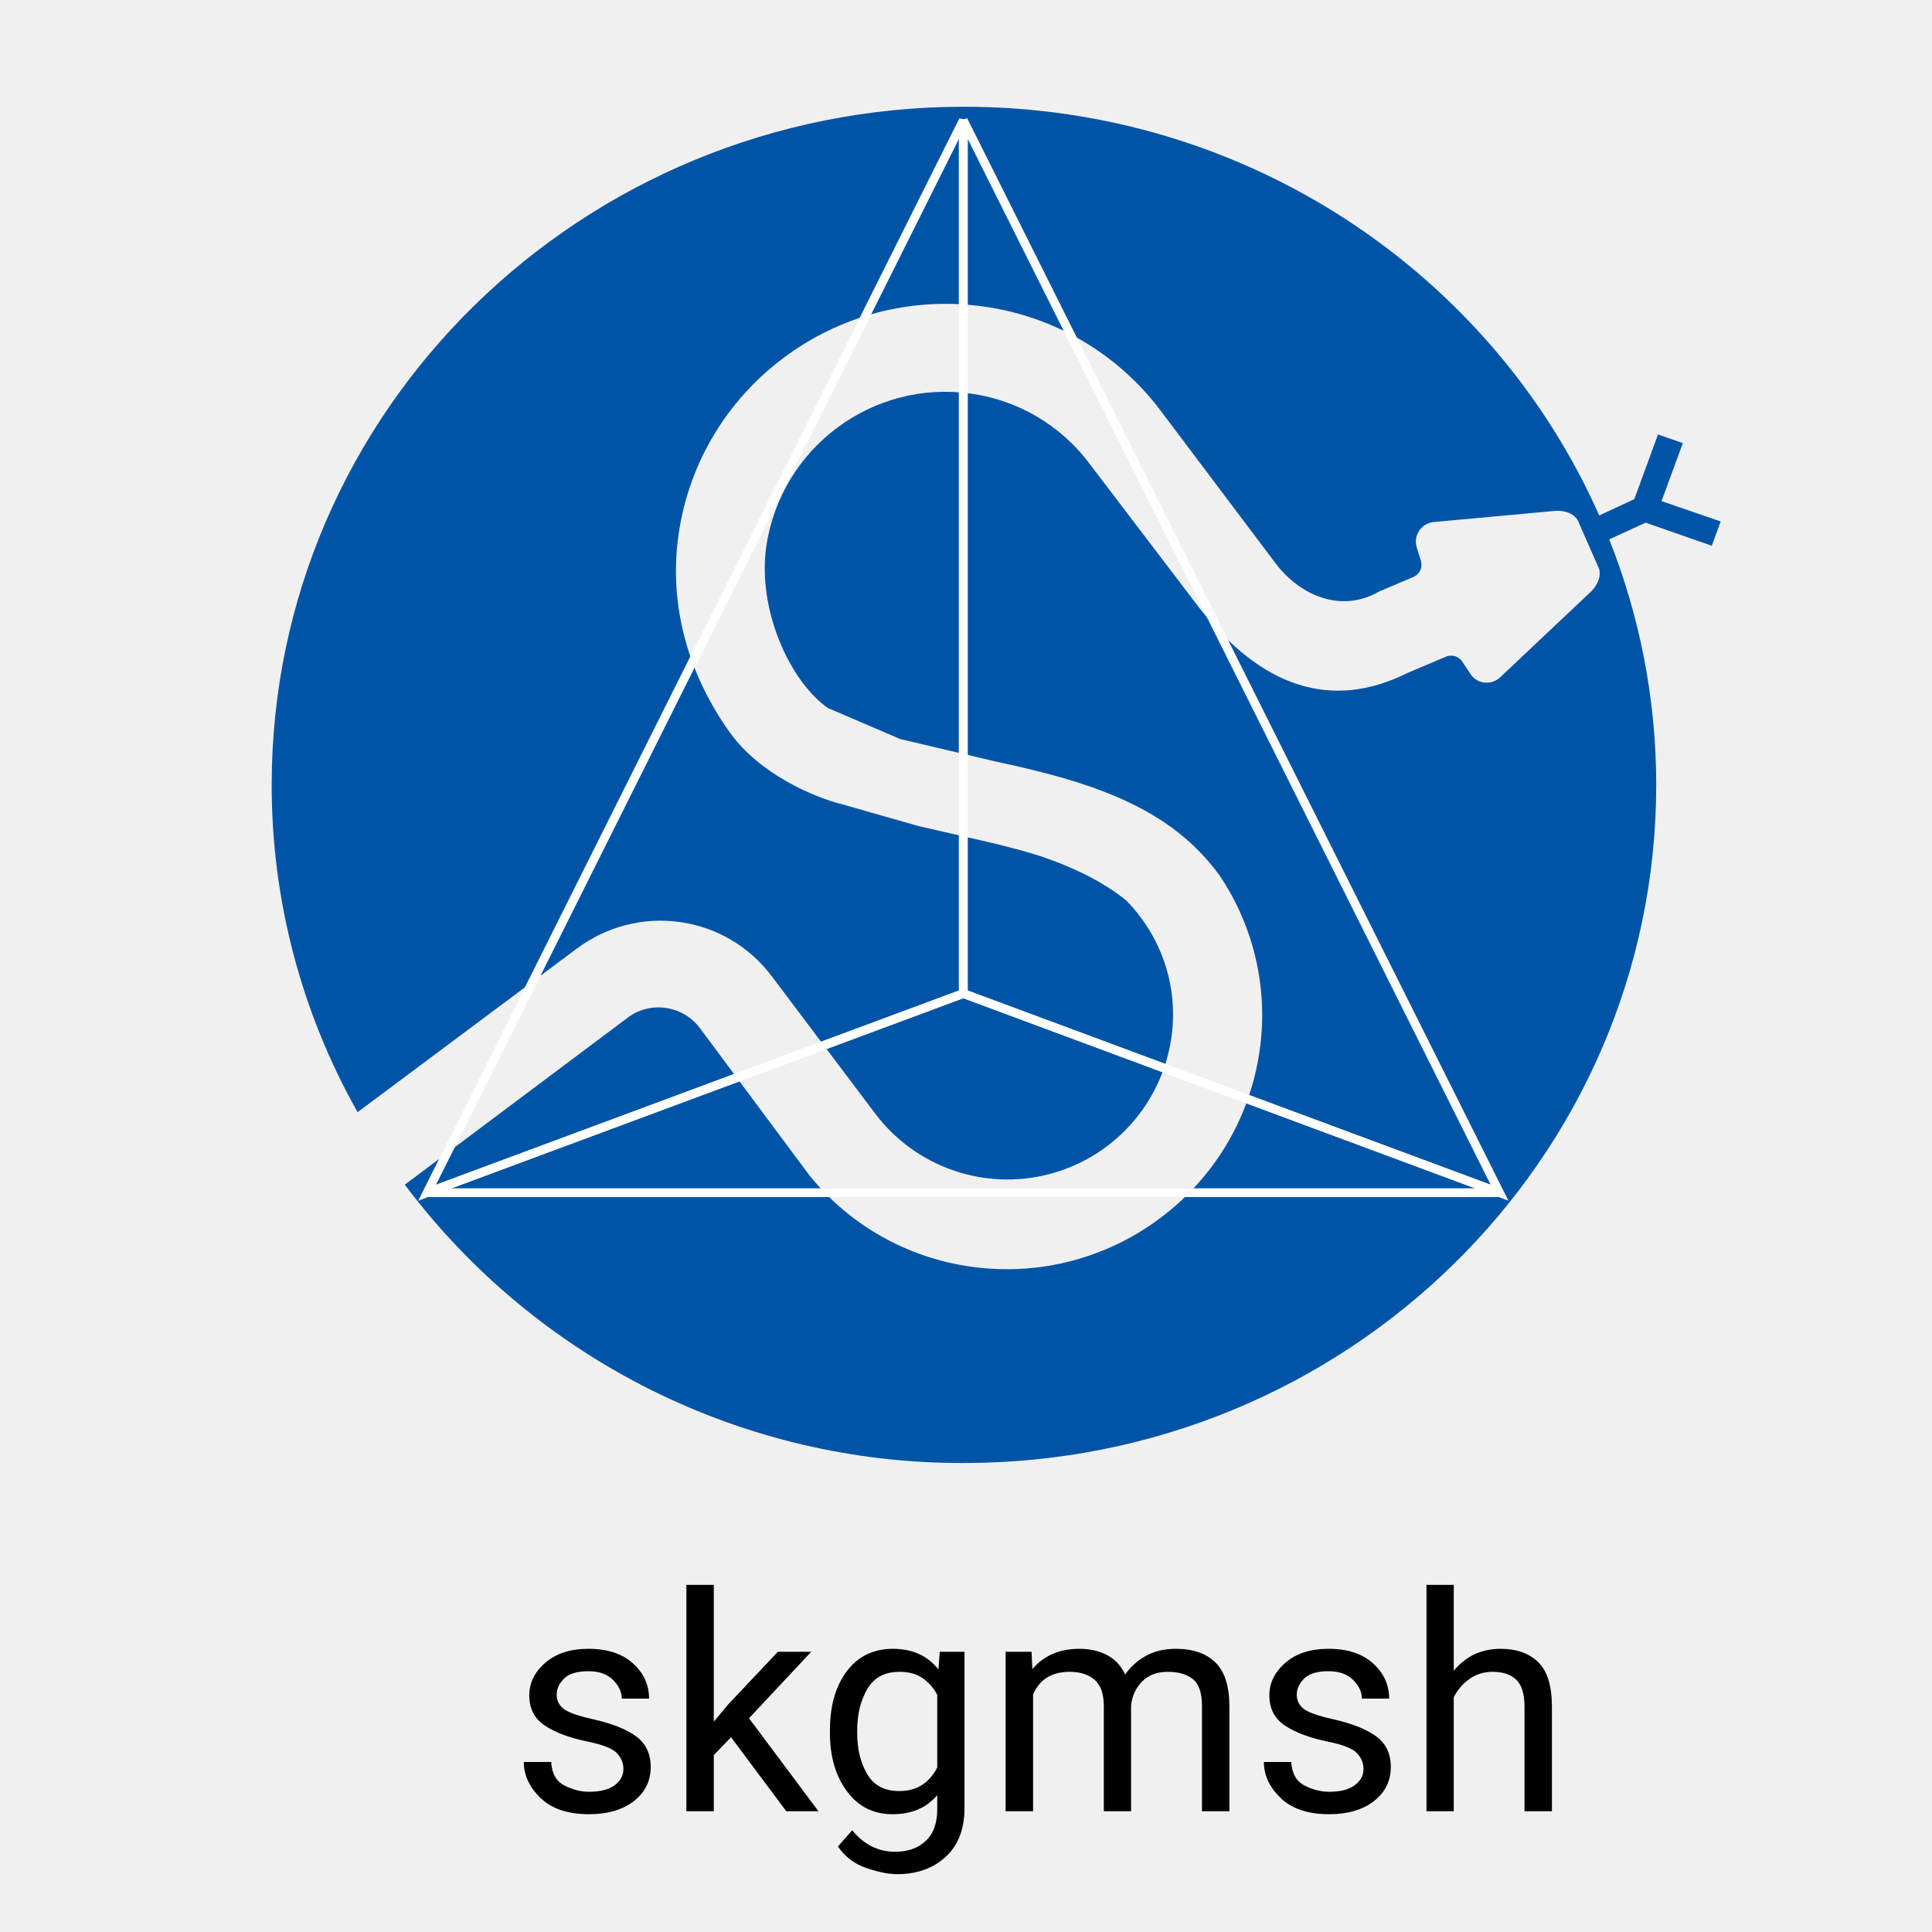
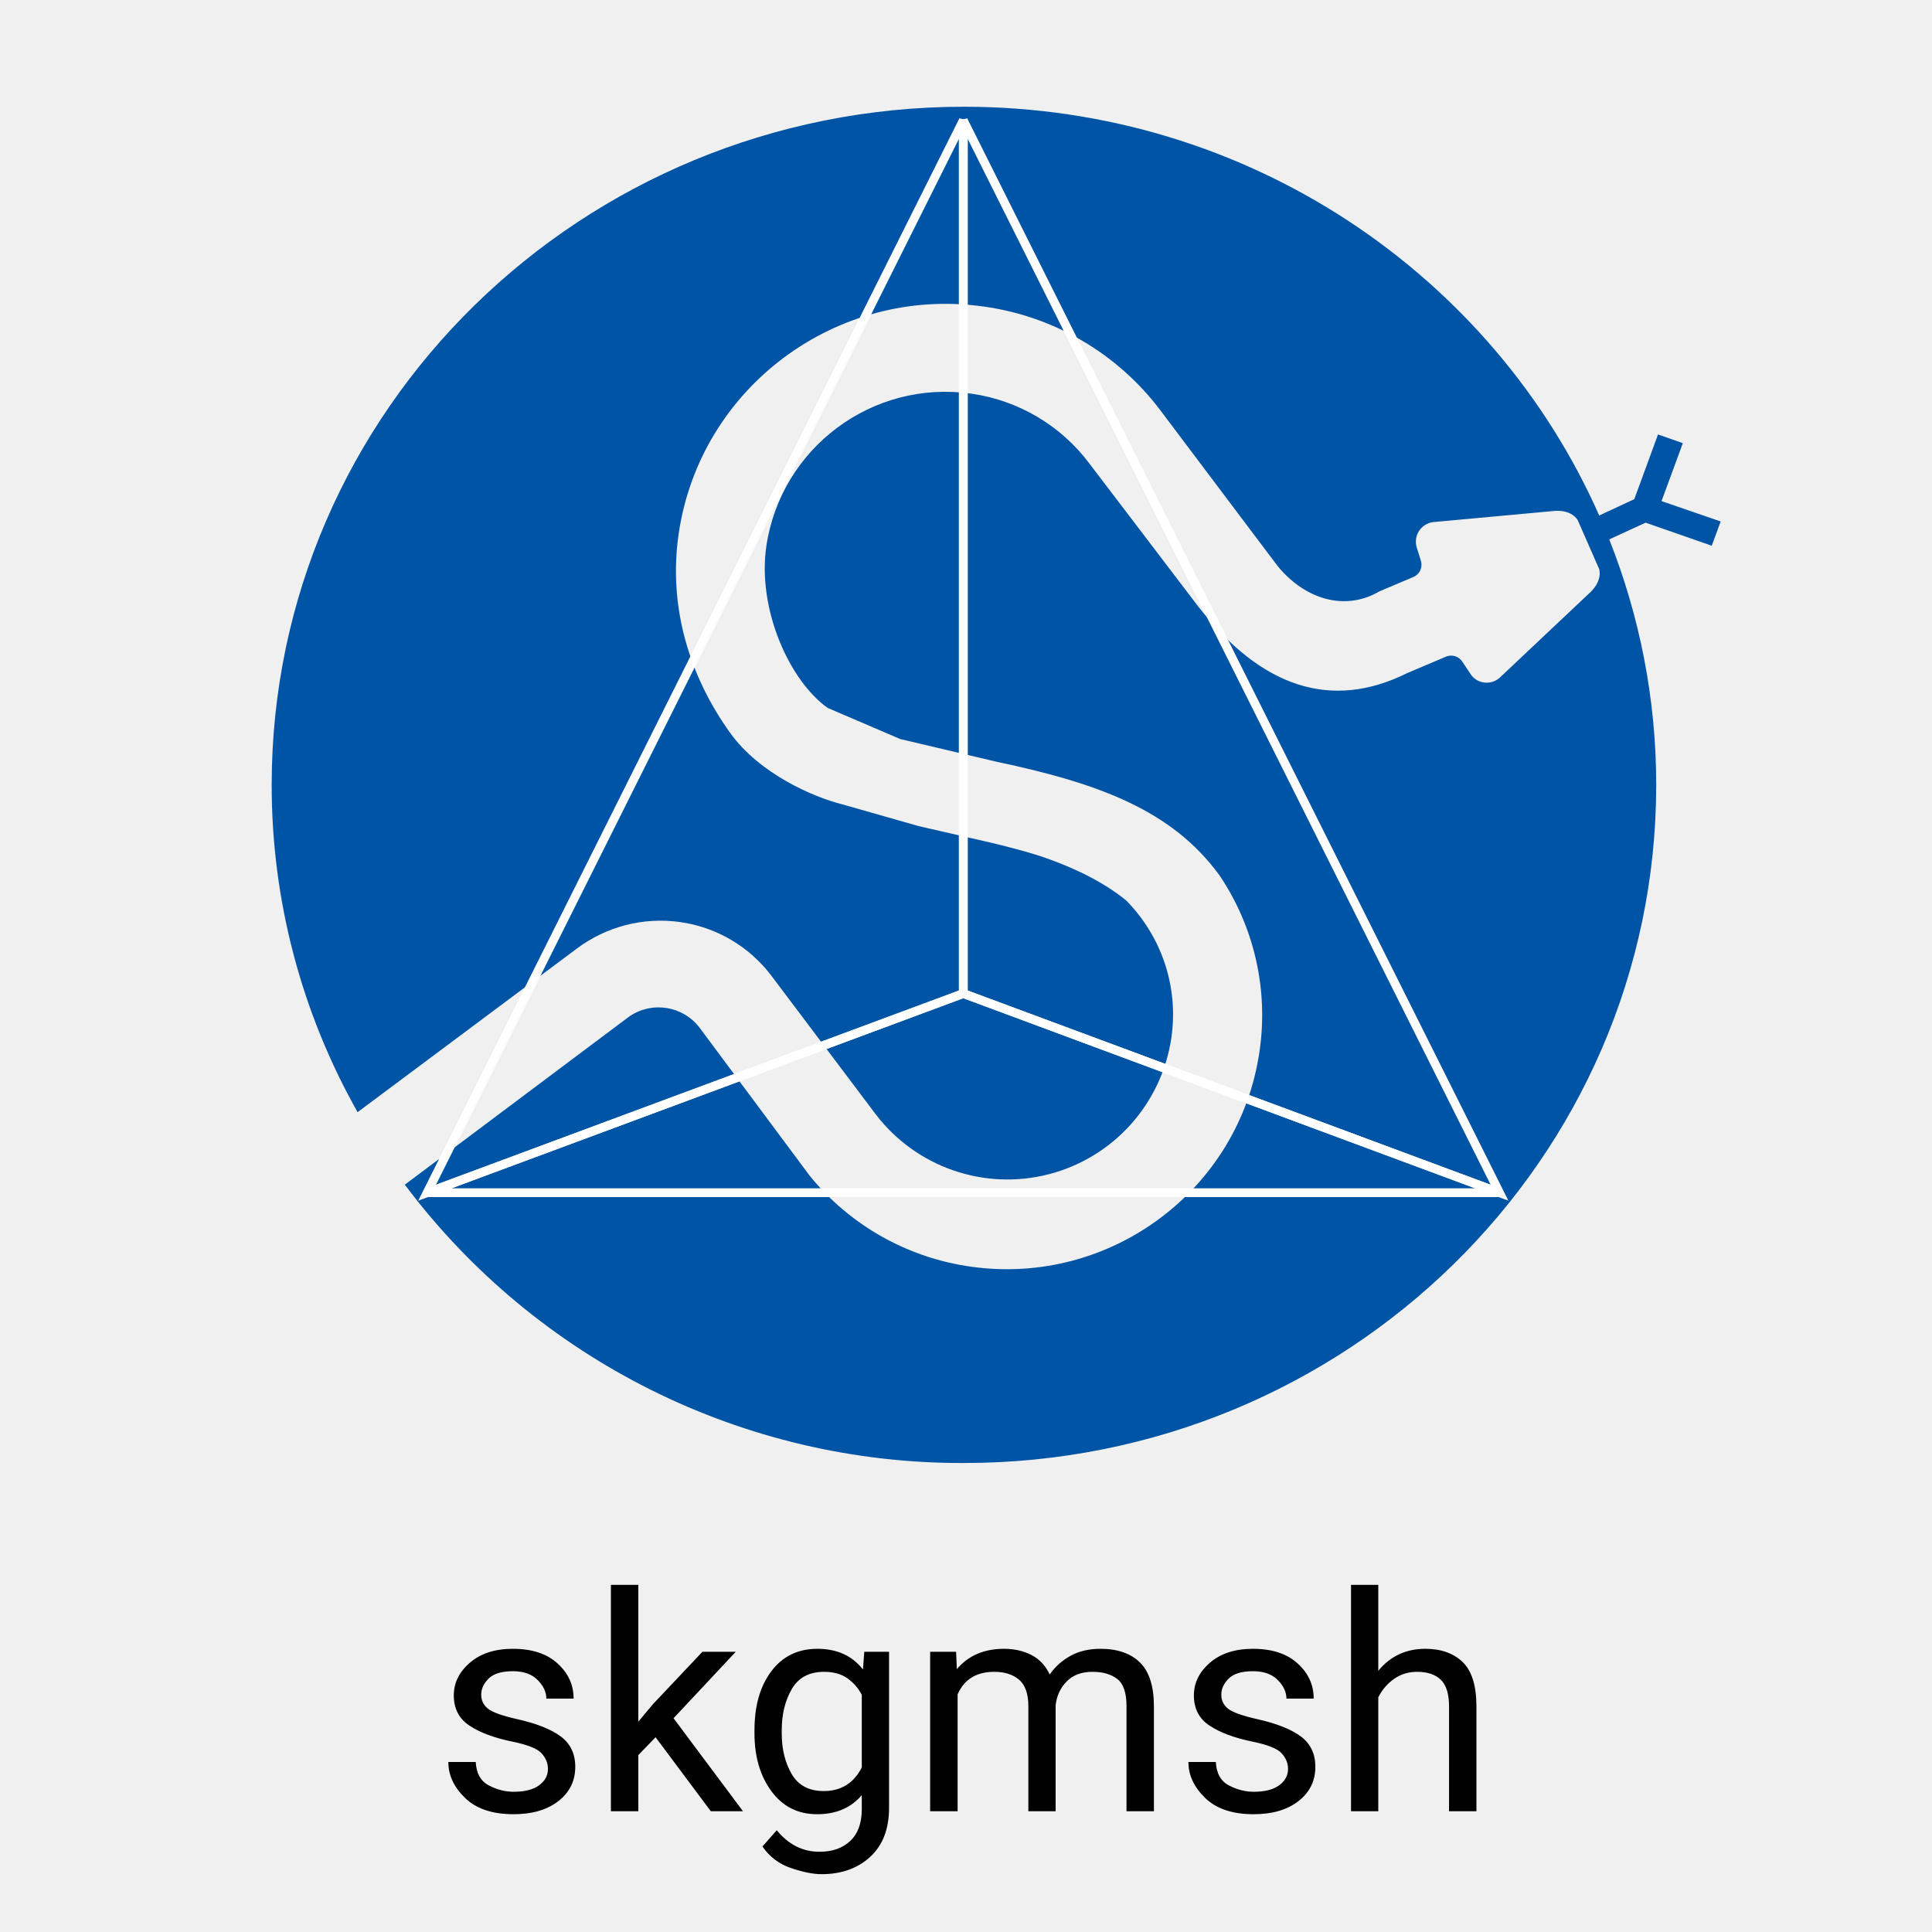
<svg xmlns="http://www.w3.org/2000/svg" viewBox="-20 -20 540 640" text-anchor="middle" version="1.1" width="800" height="800">
  <g transform="scale(20) translate(1)">
    <path style="fill:#0054a6;fill-opacity:1;stroke:none;stroke-width:0" d="M15.697 13.496c-.784-1.072-1.982-1.519-3.694-1.88l-1.592-.375-1.201-.515c-.631-.446-1.17-1.634-1.017-2.681a3 3 0 0 1 3.386-2.526 2.962 2.962 0 0 1 1.962 1.155L15.35 9.05c1.033 1.33 2.195 1.727 3.459 1.098l.637-.27a.22.22 0 0 1 .278.087l.127.19a.311.311 0 0 0 .156.131.326.326 0 0 0 .33-.058l1.467-1.384c.257-.22.182-.422.182-.422l-.354-.806s-.097-.193-.431-.149l-1.968.181a.327.327 0 0 0-.27.411l.071.227c.014.047.014.1-.005.148a.219.219 0 0 1-.124.125l-.556.235c-.582.341-1.244.123-1.686-.417l-.505-.67-1.438-1.91a4.421 4.421 0 0 0-2.929-1.72C9.355 3.733 7.095 5.42 6.741 7.84c-.179 1.22.187 2.375.855 3.302.485.674 1.373 1.06 1.854 1.18l1.262.36 1.208.277c.166.04.634.155.91.255.256.092.845.31 1.324.701.572.582.875 1.413.746 2.284a2.744 2.744 0 0 1-4.897 1.255l-1.726-2.292a2.294 2.294 0 0 0-1.514-.89 2.31 2.31 0 0 0-1.708.439l-3.632 2.71A11.002 11.002 0 0 1 0 12C0 5.798 5.133.768 11.465.768c4.715 0 8.761 2.788 10.523 6.77l.581-.27.393-1.072.411.144-.353.96.98.337-.148.402-1.095-.382-.603.277c.5 1.262.778 2.632.778 4.066 0 6.203-5.135 11.232-11.467 11.232a11.526 11.526 0 0 1-9.26-4.61l3.721-2.788a.855.855 0 0 1 1.163.19l1.826 2.455a4.186 4.186 0 0 0 2.673 1.502c2.302.322 4.439-1.273 4.773-3.563a4.14 4.14 0 0 0-.664-2.922" />
  </g>
  <g transform="scale(1.45) translate(-300, -10)">
    <path style="fill:none;fill-opacity:1;stroke:white;stroke-width:2" d="M 349.299 268.69 L 471.799 223.19 L 594.299 268.69 L 349.299 268.69 Z" />
    <path style="fill:none;fill-opacity:1;stroke:white;stroke-width:2" d="M 349.299 268.69 L 471.799 223.19 L 471.799 23.69 L 349.299 268.69 Z" />
    <path style="fill:none;fill-opacity:1;stroke:white;stroke-width:2" d="M 594.299 268.69 L 471.799 223.19 L 471.799 23.69 L 594.299 268.69 Z" />
  </g>
-   <text xml:space="preserve" style="font-size:100px;font-family:Roboto;fill:#000000;stroke:none" x="250" y="580">
+   <text xml:space="preserve" style="font-size:100px;font-family:Roboto;fill:#000000;stroke:none" x="225" y="580">
    <tspan> skgmsh </tspan>
  </text>
</svg>
